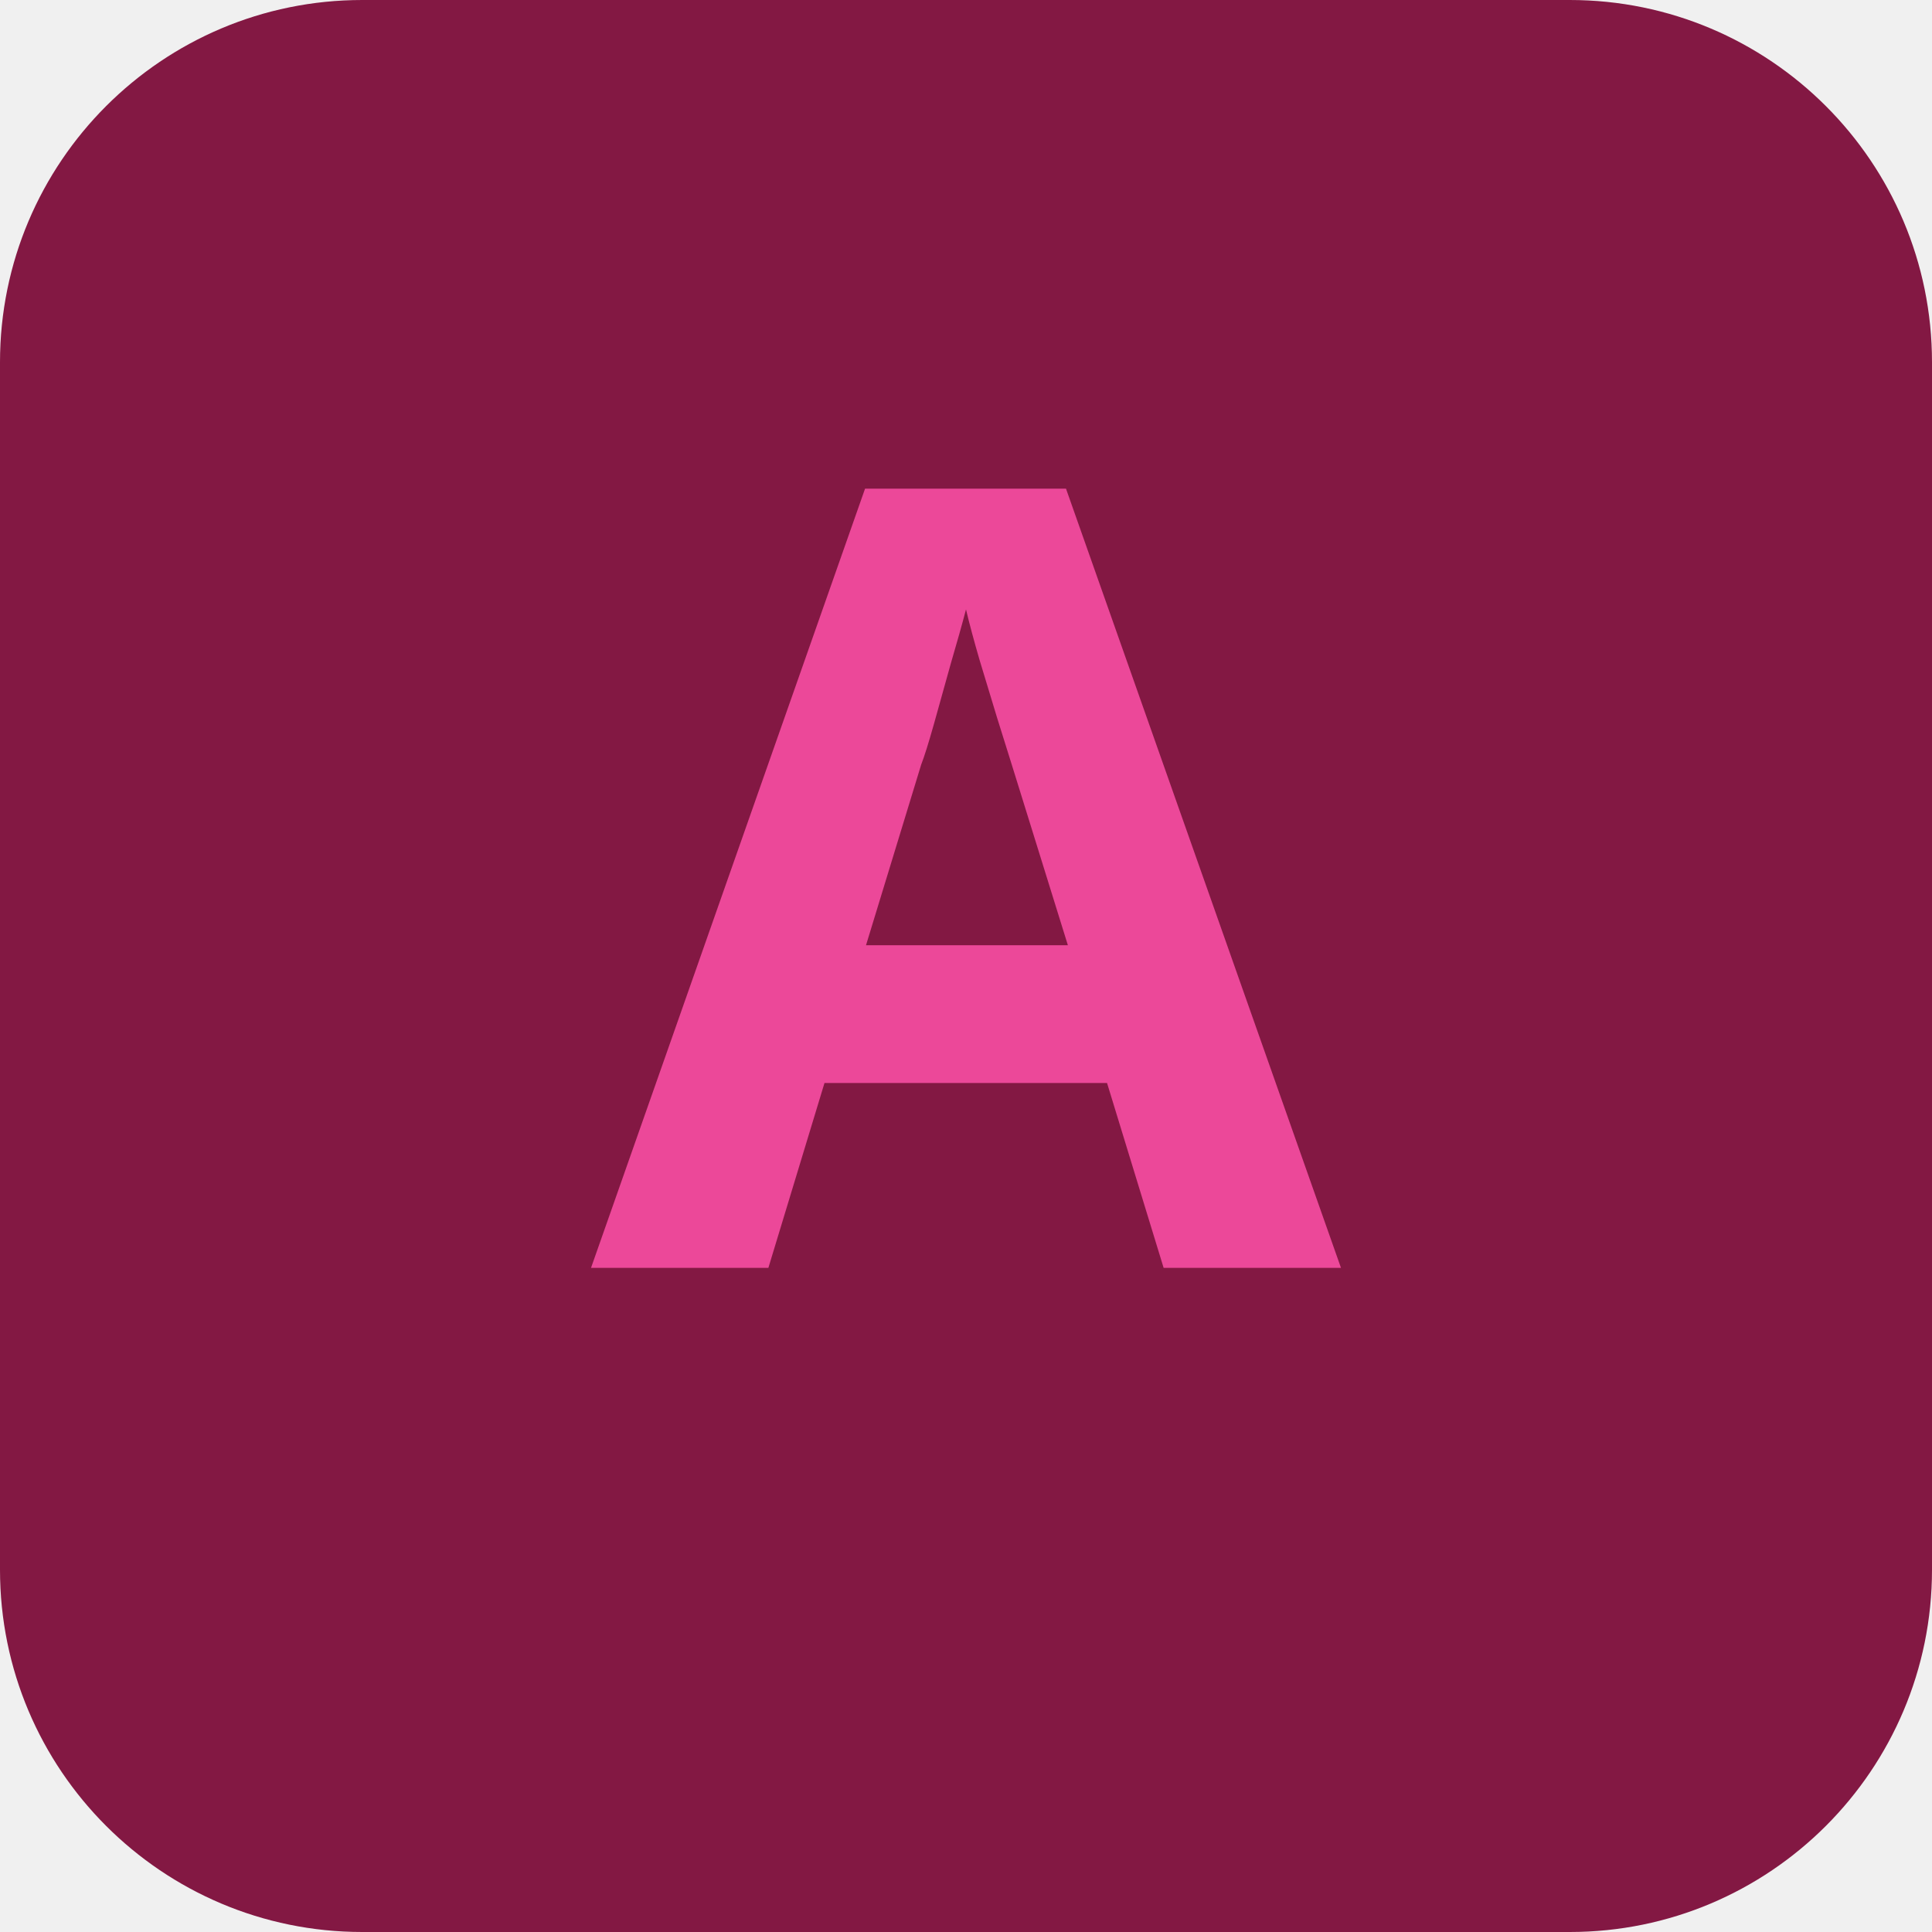
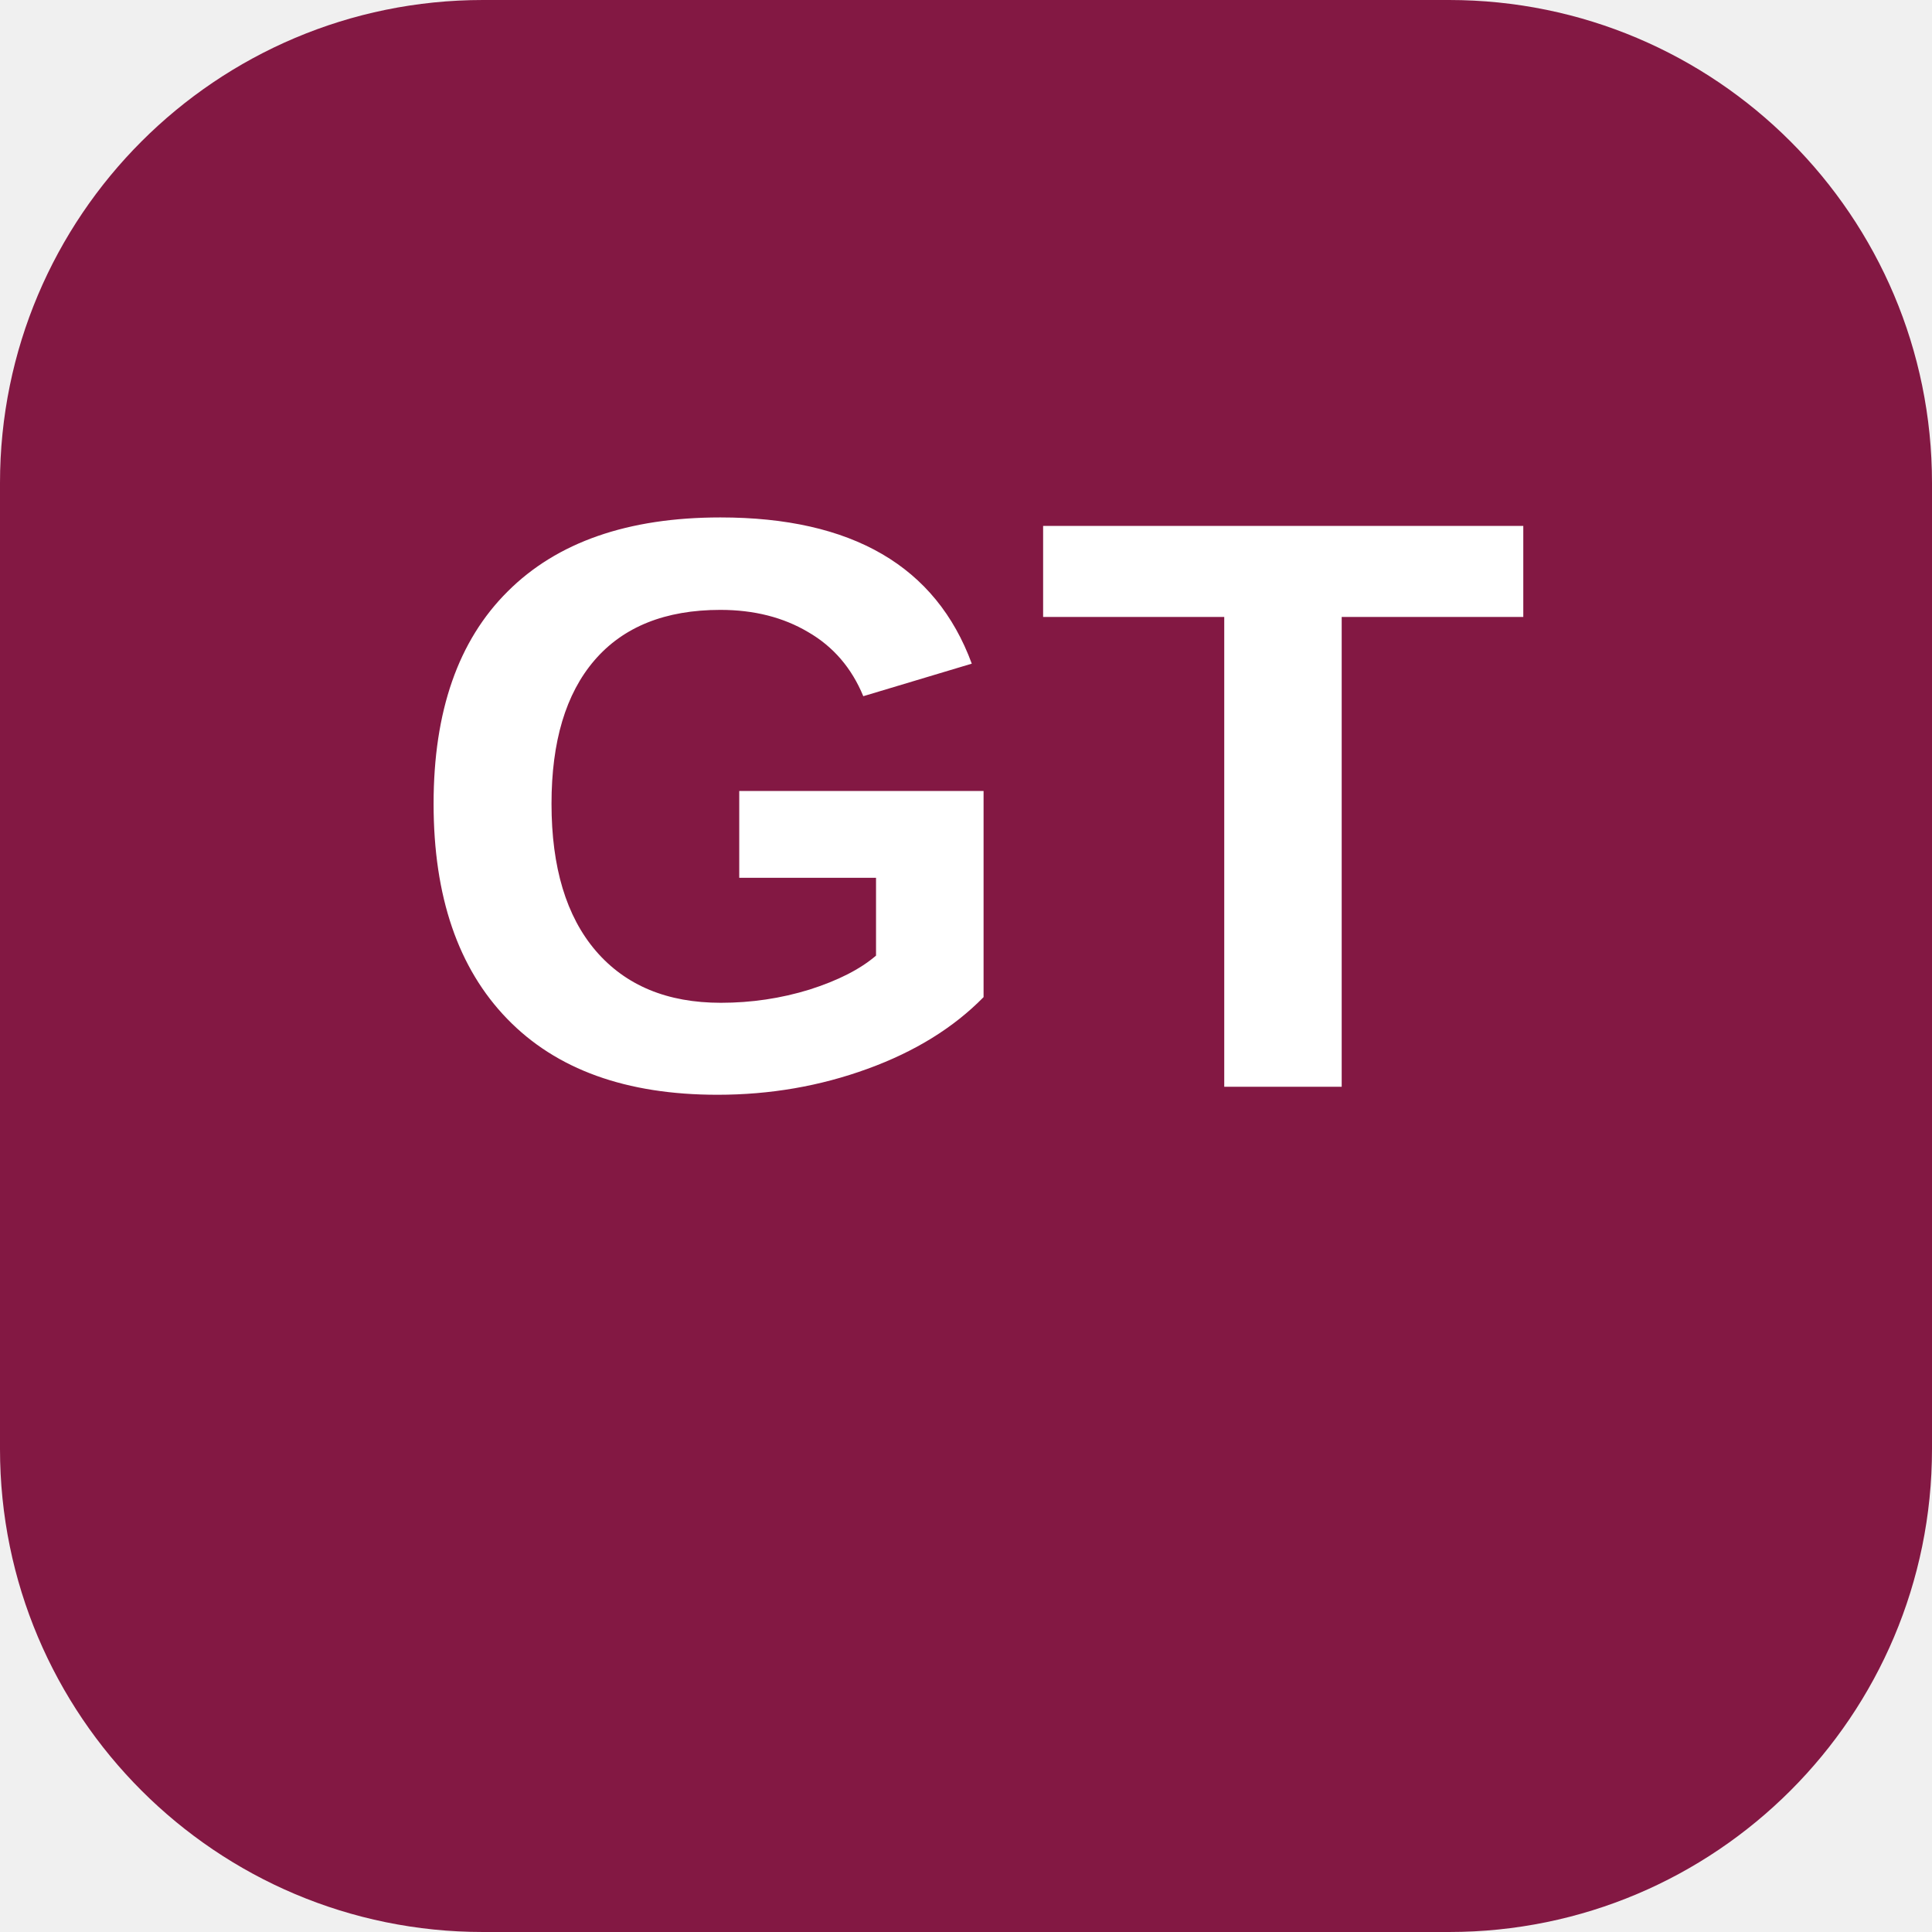
- <svg xmlns="http://www.w3.org/2000/svg" viewBox="0 0 64 64">
-   <rect width="64" height="64" rx="12" fill="#831843" />
-   <text x="32" y="42" font-family="system-ui,sans-serif" font-size="36" font-weight="700" text-anchor="middle" fill="#EC4899">A</text>
+ <svg xmlns="http://www.w3.org/2000/svg" viewBox="0 0 64 64" width="64" height="64">
+   <rect width="64" height="64" rx="16" fill="#831843" />
+   <text x="32" y="36" font-family="Arial,Helvetica,sans-serif" font-size="27" font-weight="700" text-anchor="middle" fill="#FFFFFF">GT</text>
</svg>
